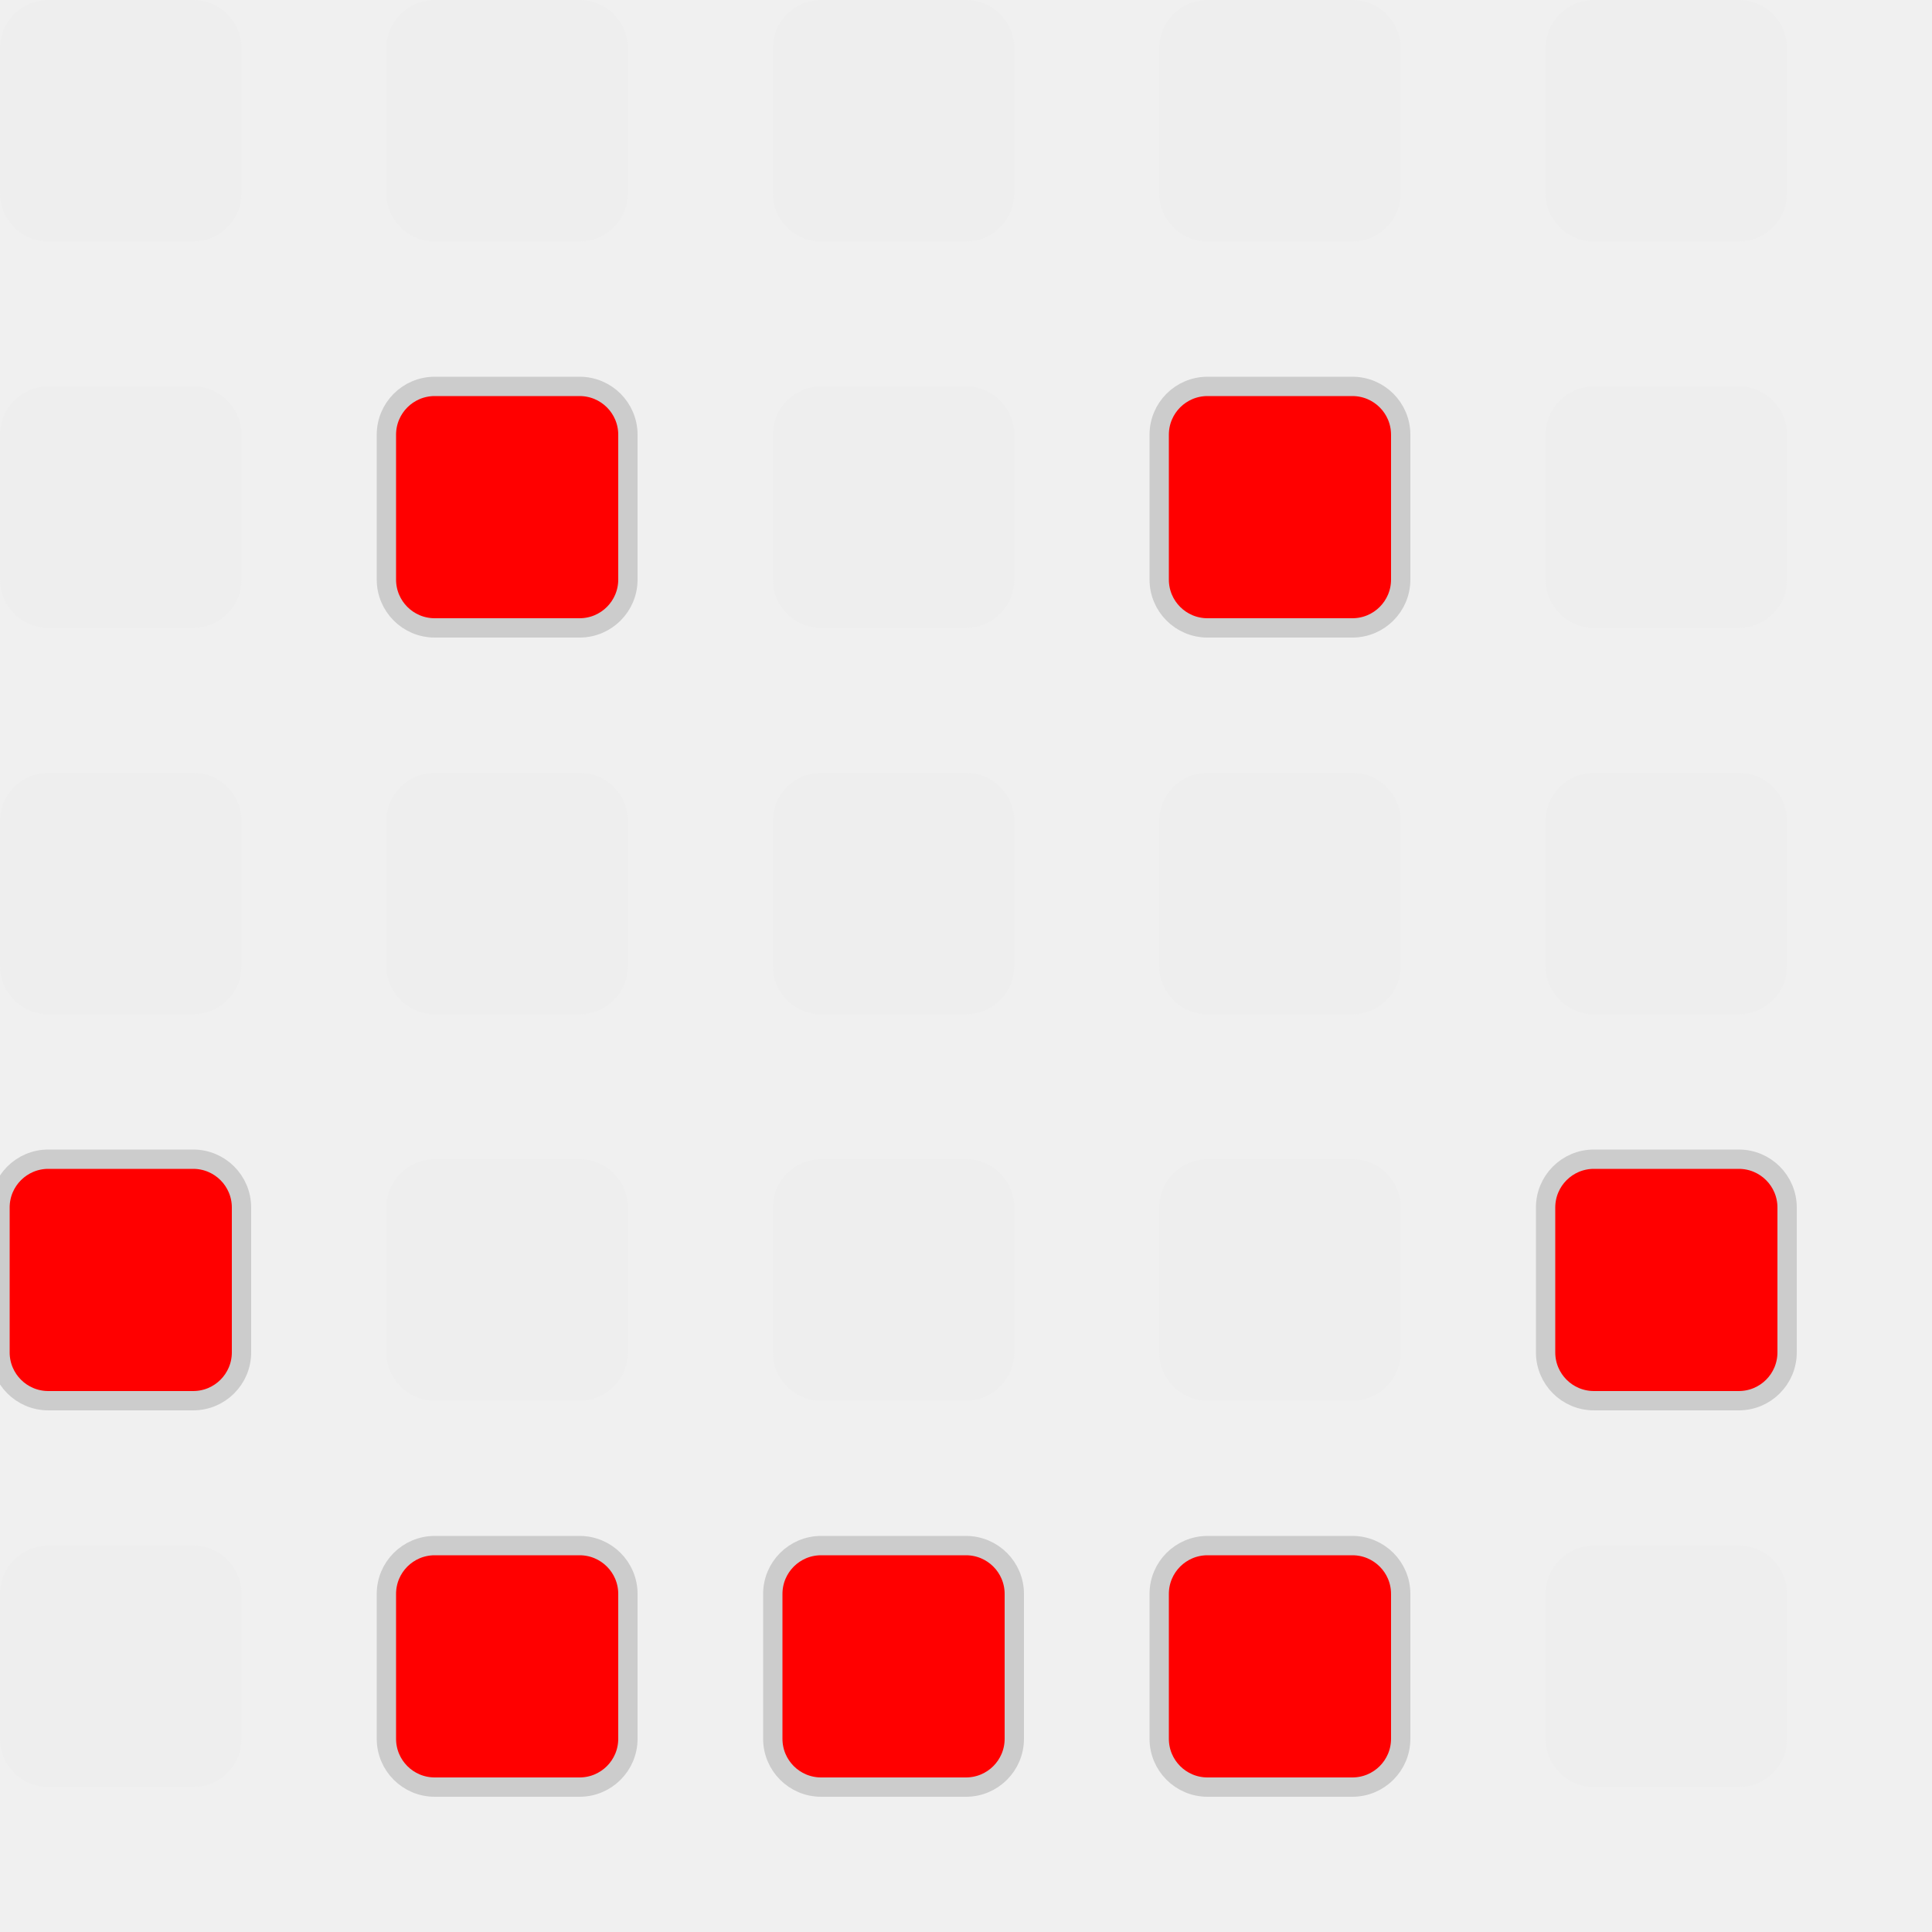
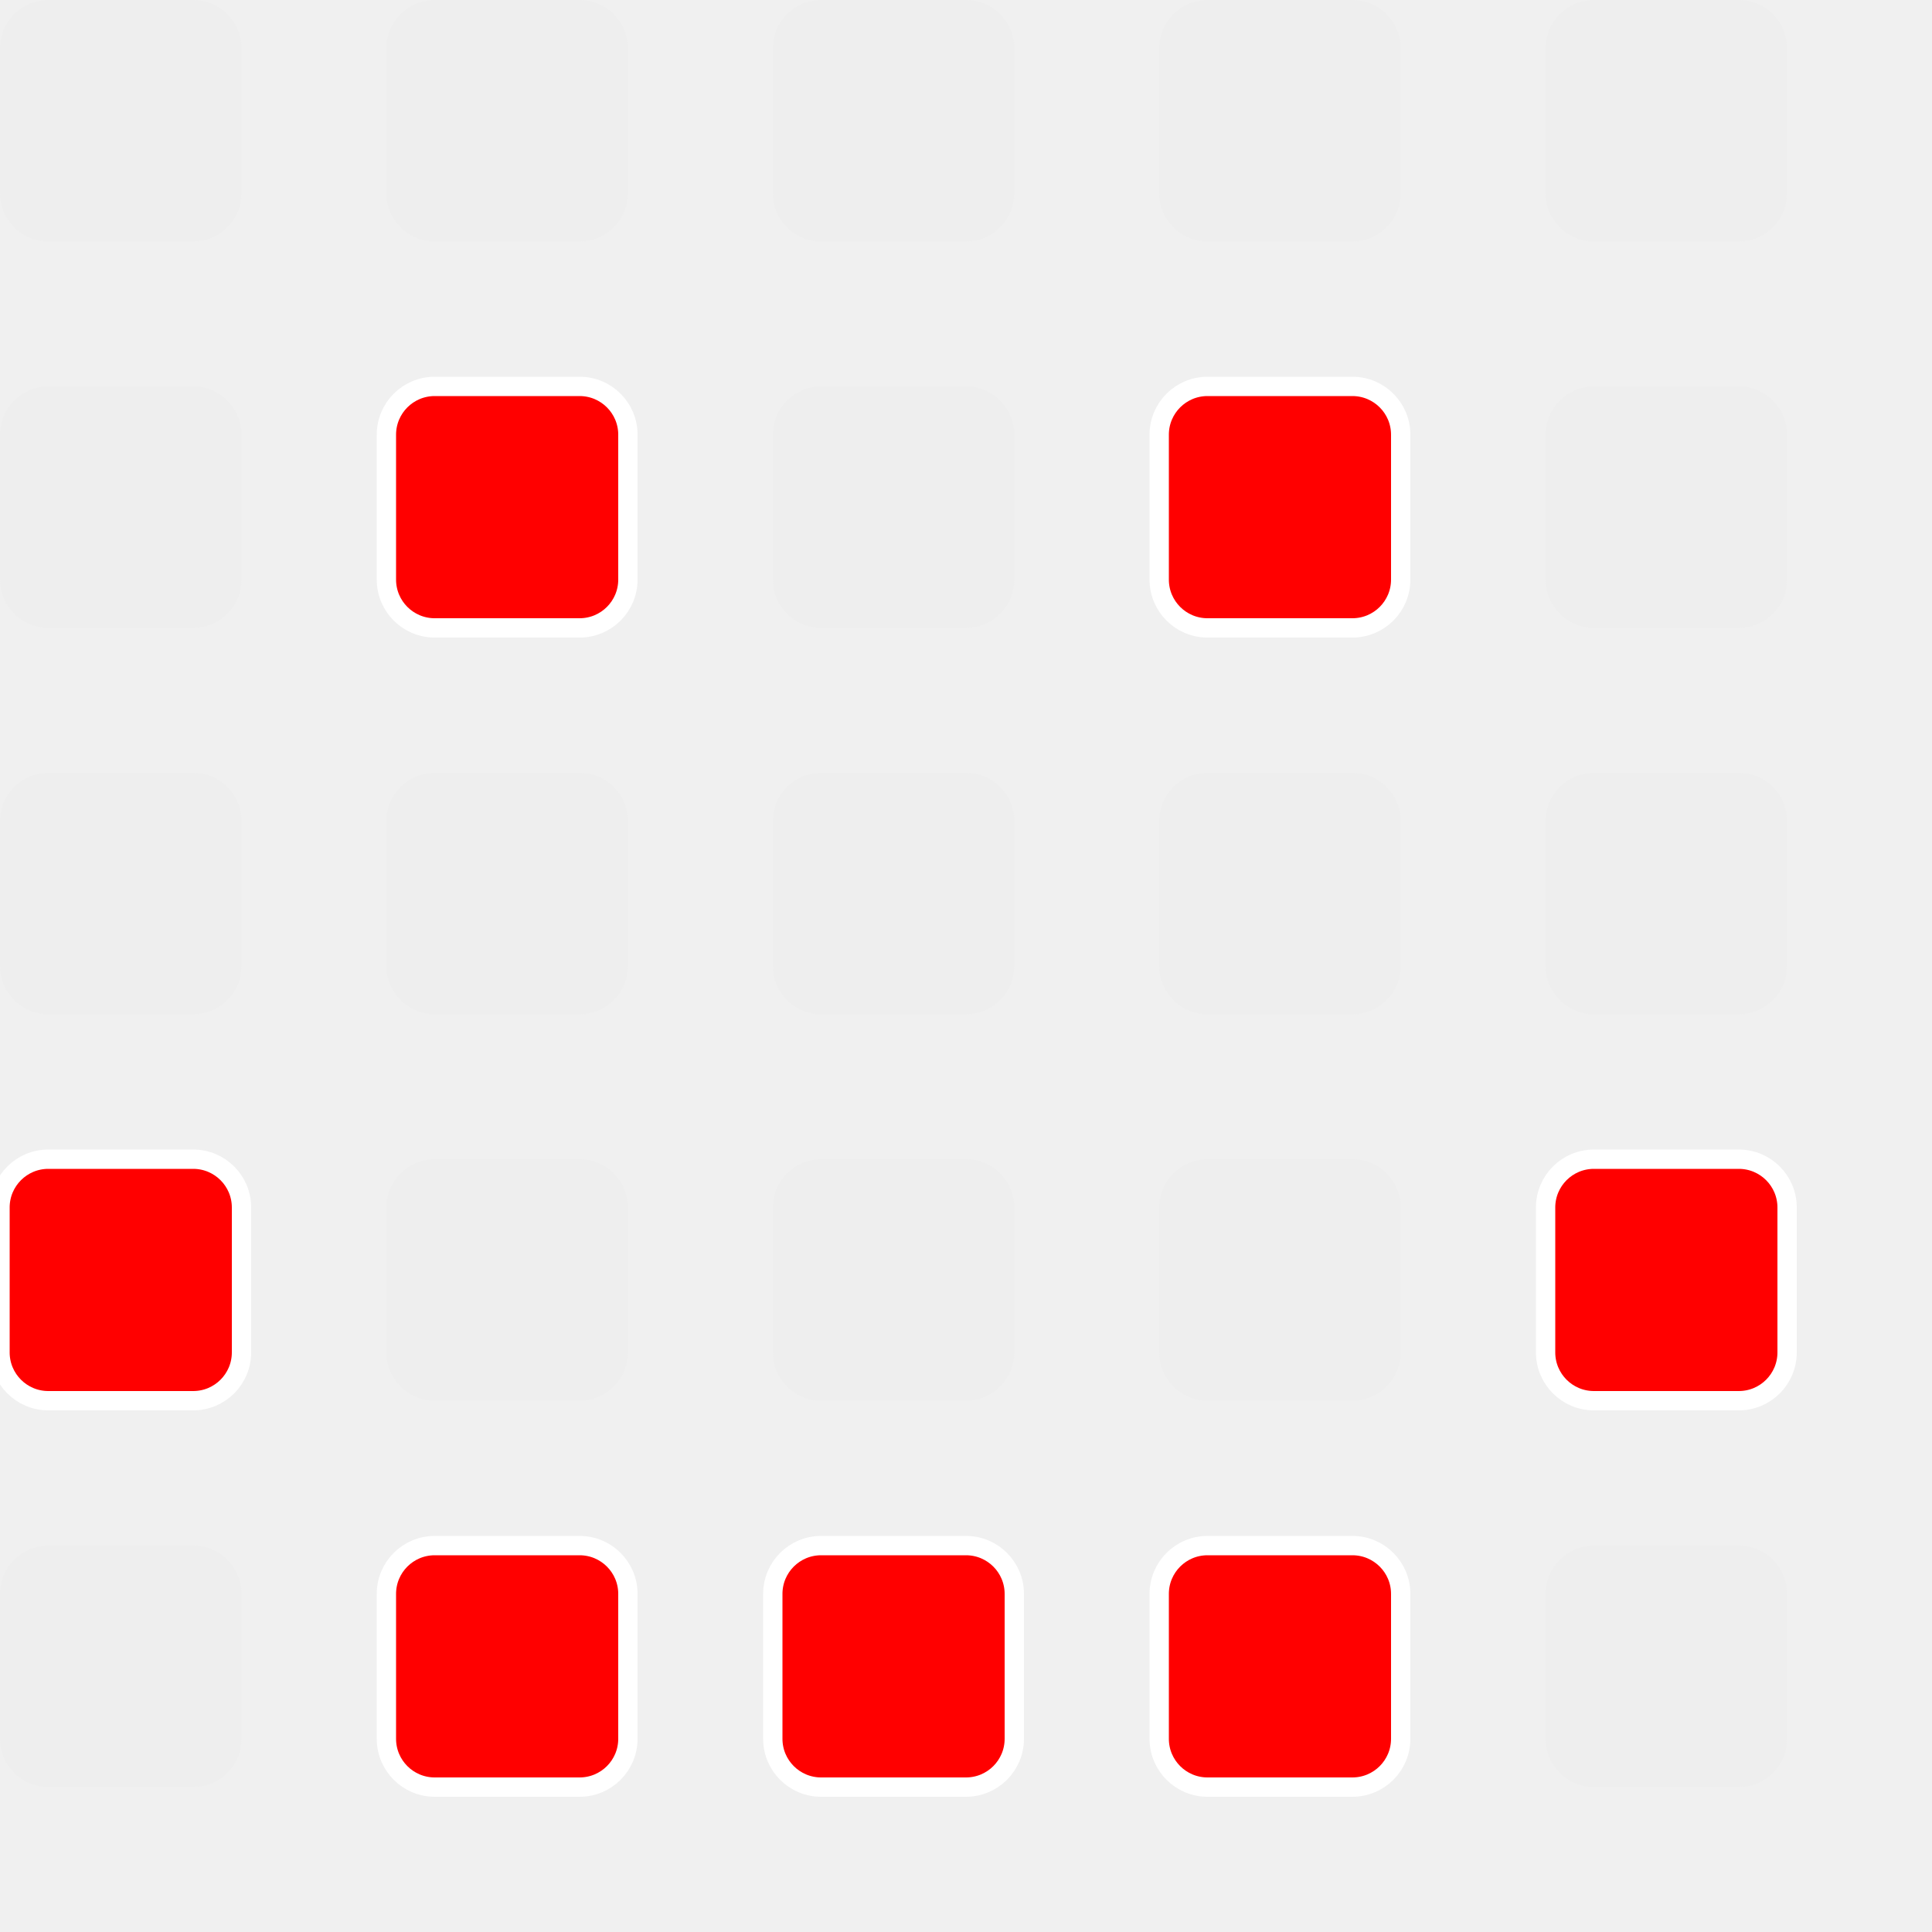
- <svg xmlns="http://www.w3.org/2000/svg" height="200" width="200" style="background: #fff;">
+ <svg xmlns="http://www.w3.org/2000/svg" height="200" width="200">
  <rect y="0" x="0" width="25" height="25" rx="5" transform="translate(0,0)" style="fill: #eee;" />
  <rect y="0" x="0" width="25" height="25" rx="5" transform="translate(40,0)" style="fill: #eee;" />
  <rect y="0" x="0" width="25" height="25" rx="5" transform="translate(80,0)" style="fill: #eee;" />
  <rect y="0" x="0" width="25" height="25" rx="5" transform="translate(120,0)" style="fill: #eee;" />
  <rect y="0" x="0" width="25" height="25" rx="5" transform="translate(160,0)" style="fill: #eee;" />
  <rect y="0" x="0" width="25" height="25" rx="5" transform="translate(0,40)" style="fill: #eee;" />
-   <rect y="0" x="0" width="25" height="25" rx="5" transform="translate(40,40)" style="fill:#f00; stroke:#ccc; stroke-width:2px;" />
+   <rect y="0" x="0" width="25" height="25" rx="5" transform="translate(40,40)" style="fill:#f00; stroke:#fff; stroke-width:2px;" />
  <rect y="0" x="0" width="25" height="25" rx="5" transform="translate(80,40)" style="fill: #eee;" />
-   <rect y="0" x="0" width="25" height="25" rx="5" transform="translate(120,40)" style="fill:#f00; stroke:#ccc; stroke-width:2px;" />
+   <rect y="0" x="0" width="25" height="25" rx="5" transform="translate(120,40)" style="fill:#f00; stroke:#fff; stroke-width:2px;" />
  <rect y="0" x="0" width="25" height="25" rx="5" transform="translate(160,40)" style="fill: #eee;" />
  <rect y="0" x="0" width="25" height="25" rx="5" transform="translate(0,80)" style="fill: #eee;" />
  <rect y="0" x="0" width="25" height="25" rx="5" transform="translate(40,80)" style="fill: #eee;" />
  <rect y="0" x="0" width="25" height="25" rx="5" transform="translate(80,80)" style="fill: #eee;" />
  <rect y="0" x="0" width="25" height="25" rx="5" transform="translate(120,80)" style="fill: #eee;" />
  <rect y="0" x="0" width="25" height="25" rx="5" transform="translate(160,80)" style="fill: #eee;" />
-   <rect y="0" x="0" width="25" height="25" rx="5" transform="translate(0,120)" style="fill:#f00; stroke:#ccc; stroke-width:2px;" />
+   <rect y="0" x="0" width="25" height="25" rx="5" transform="translate(0,120)" style="fill:#f00; stroke:#fff; stroke-width:2px;" />
  <rect y="0" x="0" width="25" height="25" rx="5" transform="translate(40,120)" style="fill: #eee;" />
  <rect y="0" x="0" width="25" height="25" rx="5" transform="translate(80,120)" style="fill: #eee;" />
  <rect y="0" x="0" width="25" height="25" rx="5" transform="translate(120,120)" style="fill: #eee;" />
-   <rect y="0" x="0" width="25" height="25" rx="5" transform="translate(160,120)" style="fill:#f00; stroke:#ccc; stroke-width:2px;" />
+   <rect y="0" x="0" width="25" height="25" rx="5" transform="translate(160,120)" style="fill:#f00; stroke:#fff; stroke-width:2px;" />
  <rect y="0" x="0" width="25" height="25" rx="5" transform="translate(0,160)" style="fill: #eee;" />
-   <rect y="0" x="0" width="25" height="25" rx="5" transform="translate(40,160)" style="fill:#f00; stroke:#ccc; stroke-width:2px;" />
-   <rect y="0" x="0" width="25" height="25" rx="5" transform="translate(80,160)" style="fill:#f00; stroke:#ccc; stroke-width:2px;" />
-   <rect y="0" x="0" width="25" height="25" rx="5" transform="translate(120,160)" style="fill:#f00; stroke:#ccc; stroke-width:2px;" />
+   <rect y="0" x="0" width="25" height="25" rx="5" transform="translate(40,160)" style="fill:#f00; stroke:#fff; stroke-width:2px;" />
+   <rect y="0" x="0" width="25" height="25" rx="5" transform="translate(80,160)" style="fill:#f00; stroke:#fff; stroke-width:2px;" />
+   <rect y="0" x="0" width="25" height="25" rx="5" transform="translate(120,160)" style="fill:#f00; stroke:#fff; stroke-width:2px;" />
  <rect y="0" x="0" width="25" height="25" rx="5" transform="translate(160,160)" style="fill: #eee;" />
</svg>
